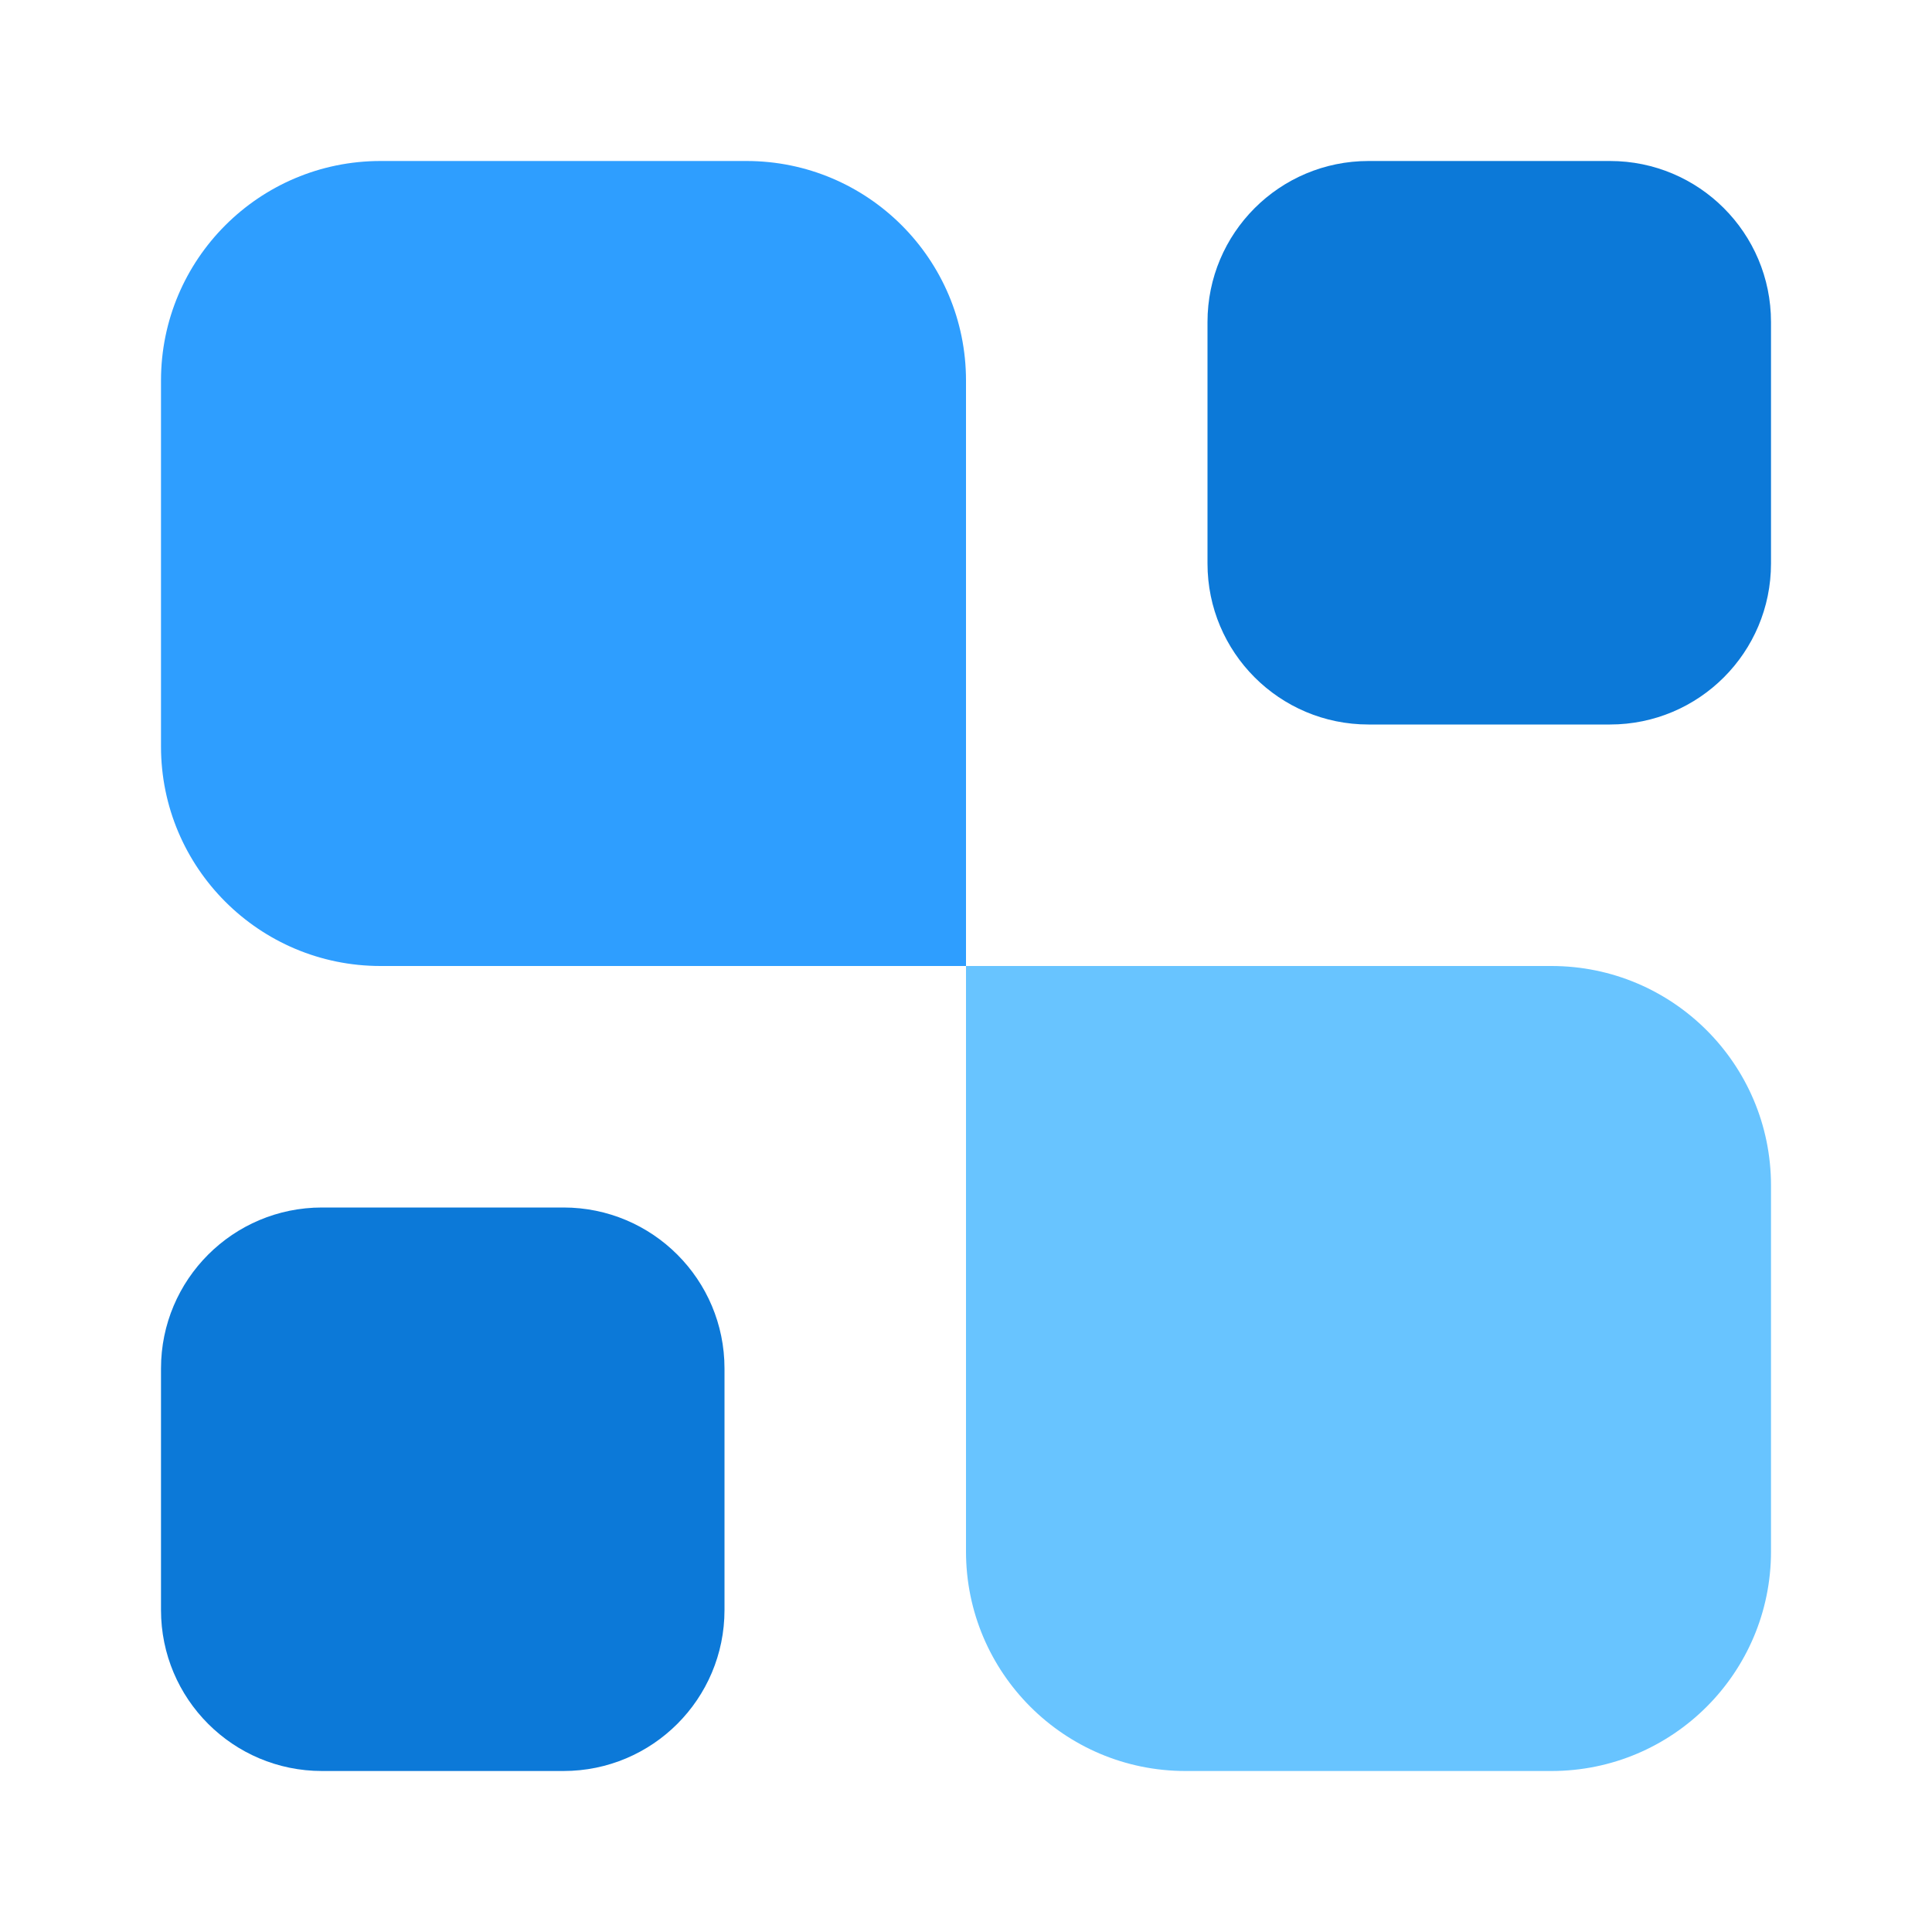
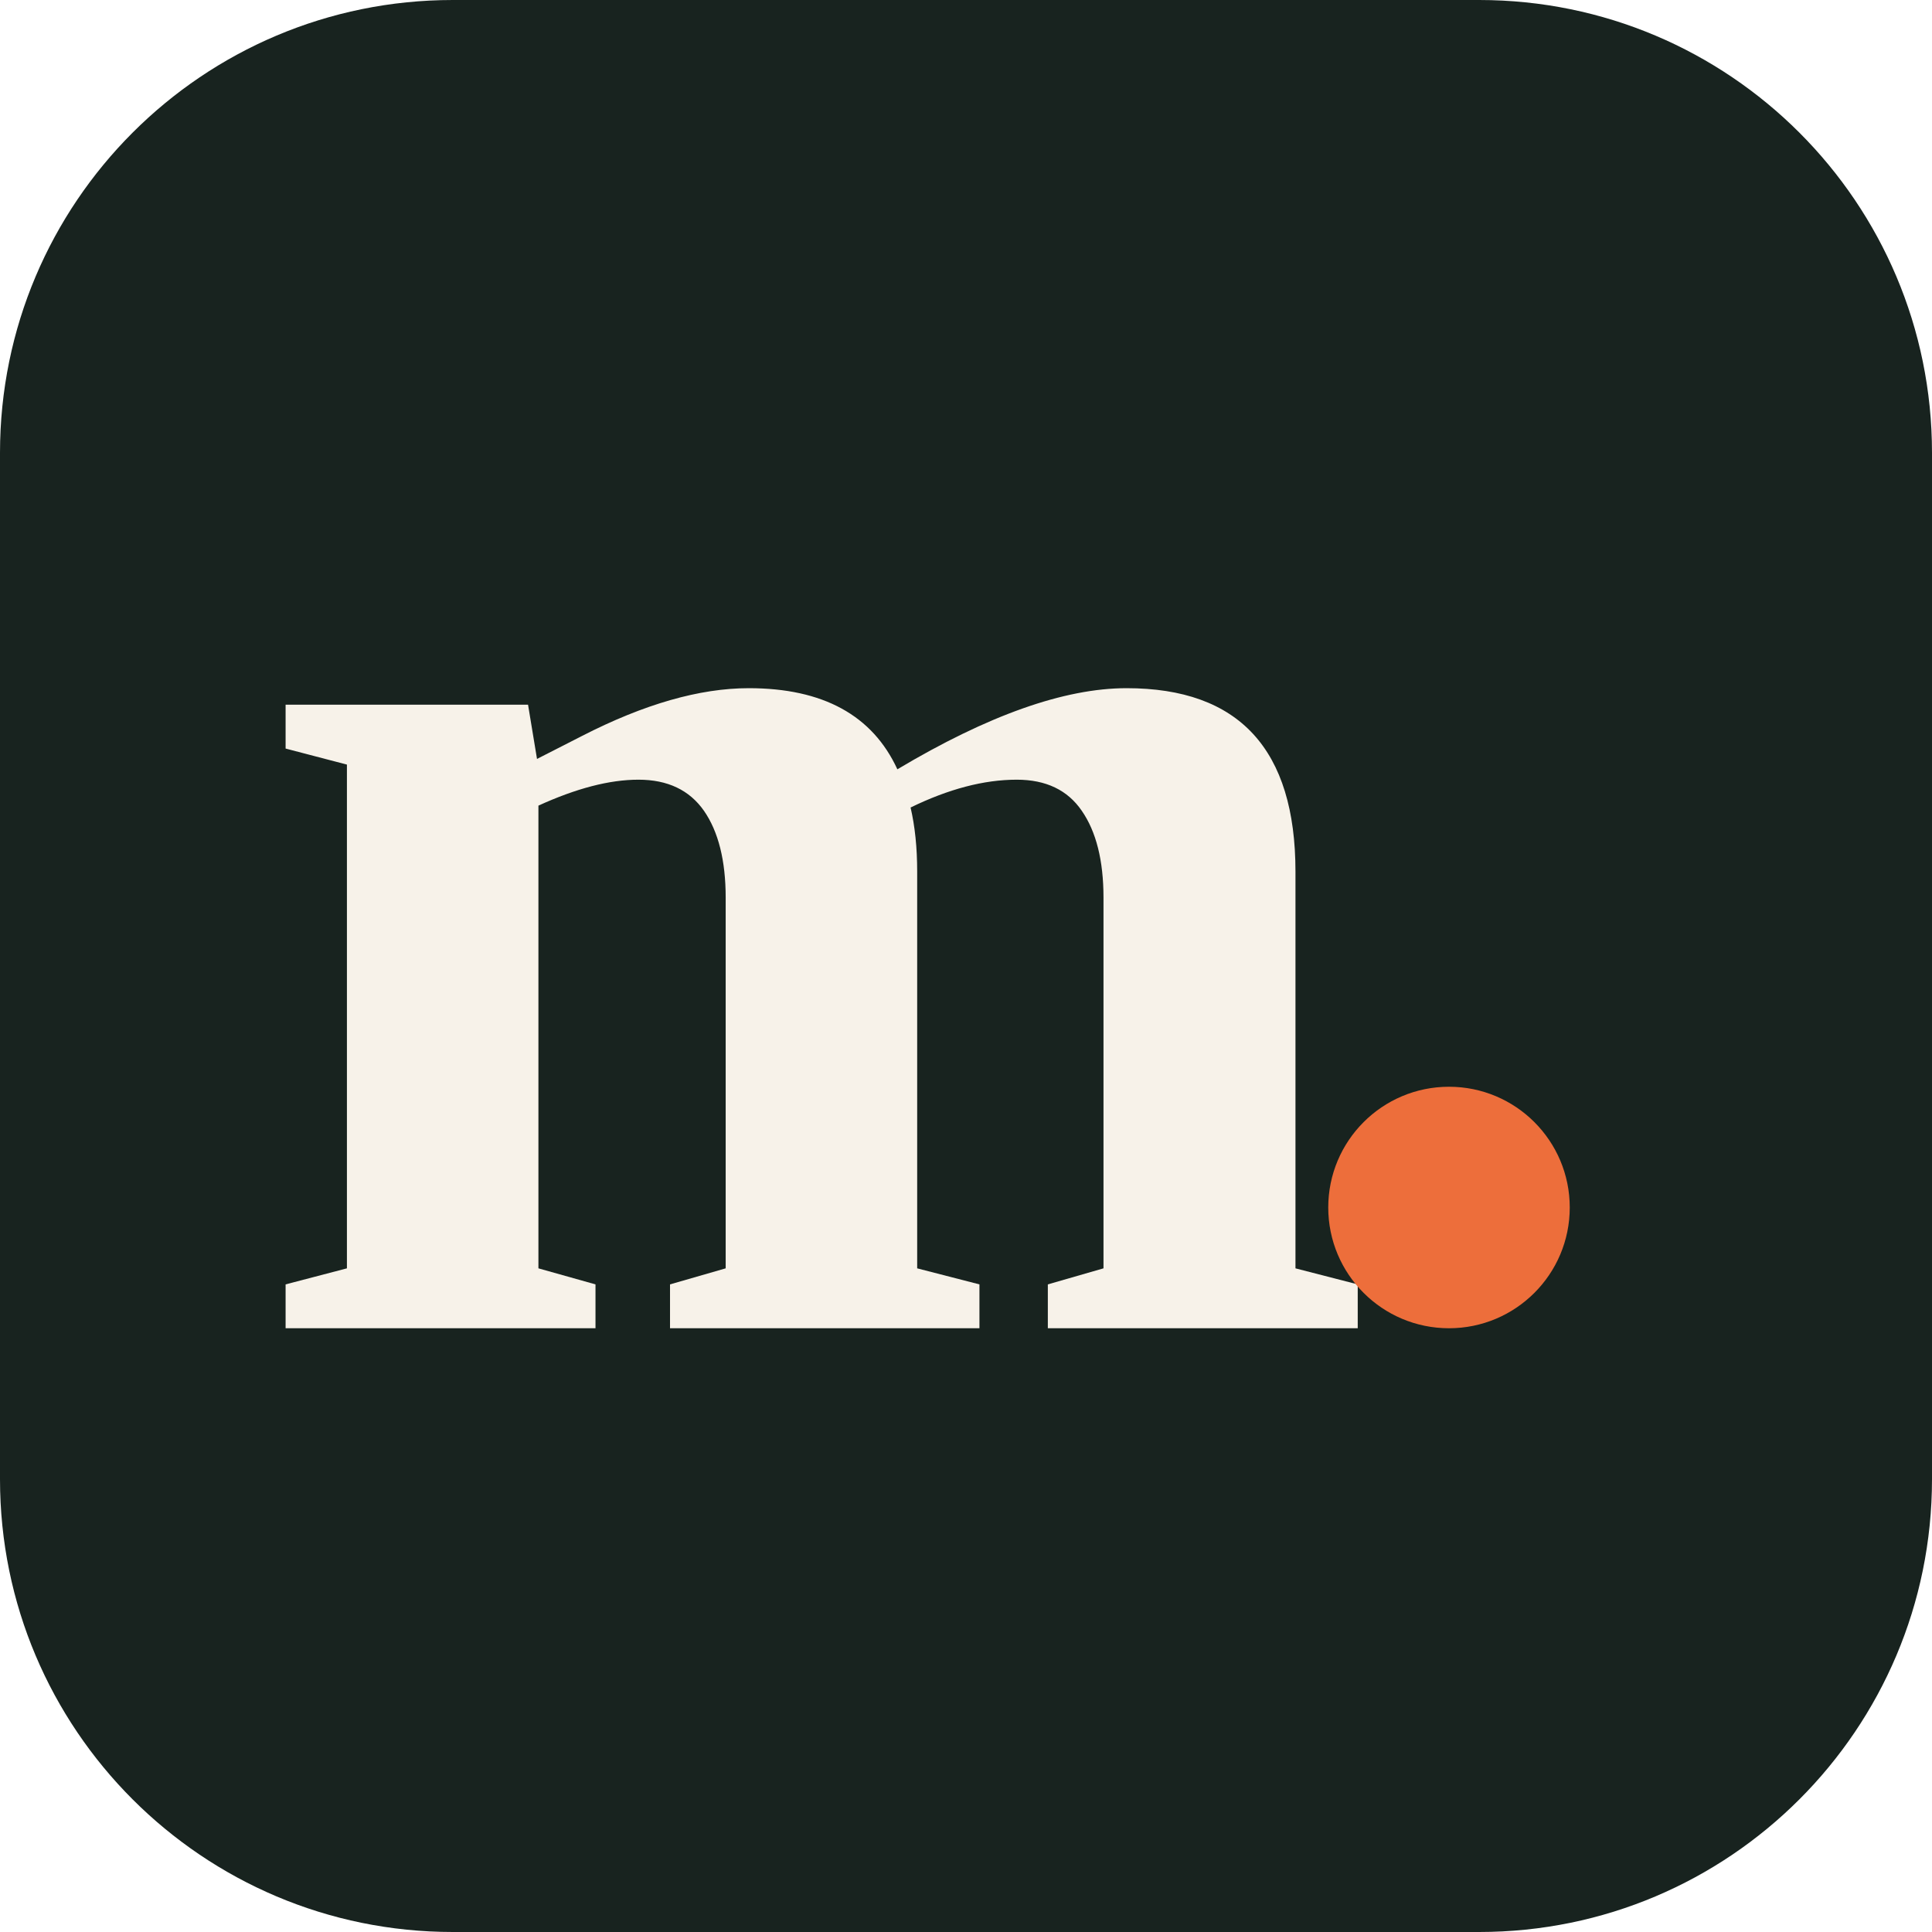
- <svg xmlns="http://www.w3.org/2000/svg" width="24" height="24" viewBox="0 0 24 24" fill="none">
-   <path d="M22 19.273C22 20.779 20.779 22 19.273 22H14.727C13.221 22 12 20.779 12 19.273V12H19.273C20.779 12 22 13.221 22 14.727V19.273Z" fill="#68C4FF" />
-   <path d="M20 2C21.105 2 22 2.895 22 4V7C22 8.105 21.105 9 20 9H17C15.895 9 15 8.105 15 7V4C15 2.895 15.895 2 17 2H20Z" fill="#0C79D8" />
-   <path d="M7 15C8.105 15 9 15.895 9 17V20C9 21.105 8.105 22 7 22H4C2.895 22 2 21.105 2 20V17C2 15.895 2.895 15 4 15H7Z" fill="#0C79D8" />
-   <path d="M12 12H4.727C3.221 12 2 10.779 2 9.273V4.727C2 3.221 3.221 2 4.727 2H9.273C10.779 2 12 3.221 12 4.727V12Z" fill="#2E9EFF" />
+ <svg xmlns="http://www.w3.org/2000/svg" viewBox="0 0 64 64">
+   <rect width="64" height="64" rx="15" fill="#18231f" />
+   <text x="27" y="44" text-anchor="middle" font-family="Georgia, 'Times New Roman', serif" font-size="45" font-weight="700" fill="#f7f2e9">m</text>
+   <circle cx="48" cy="40" r="4" fill="#ed6e3b" />
</svg>
